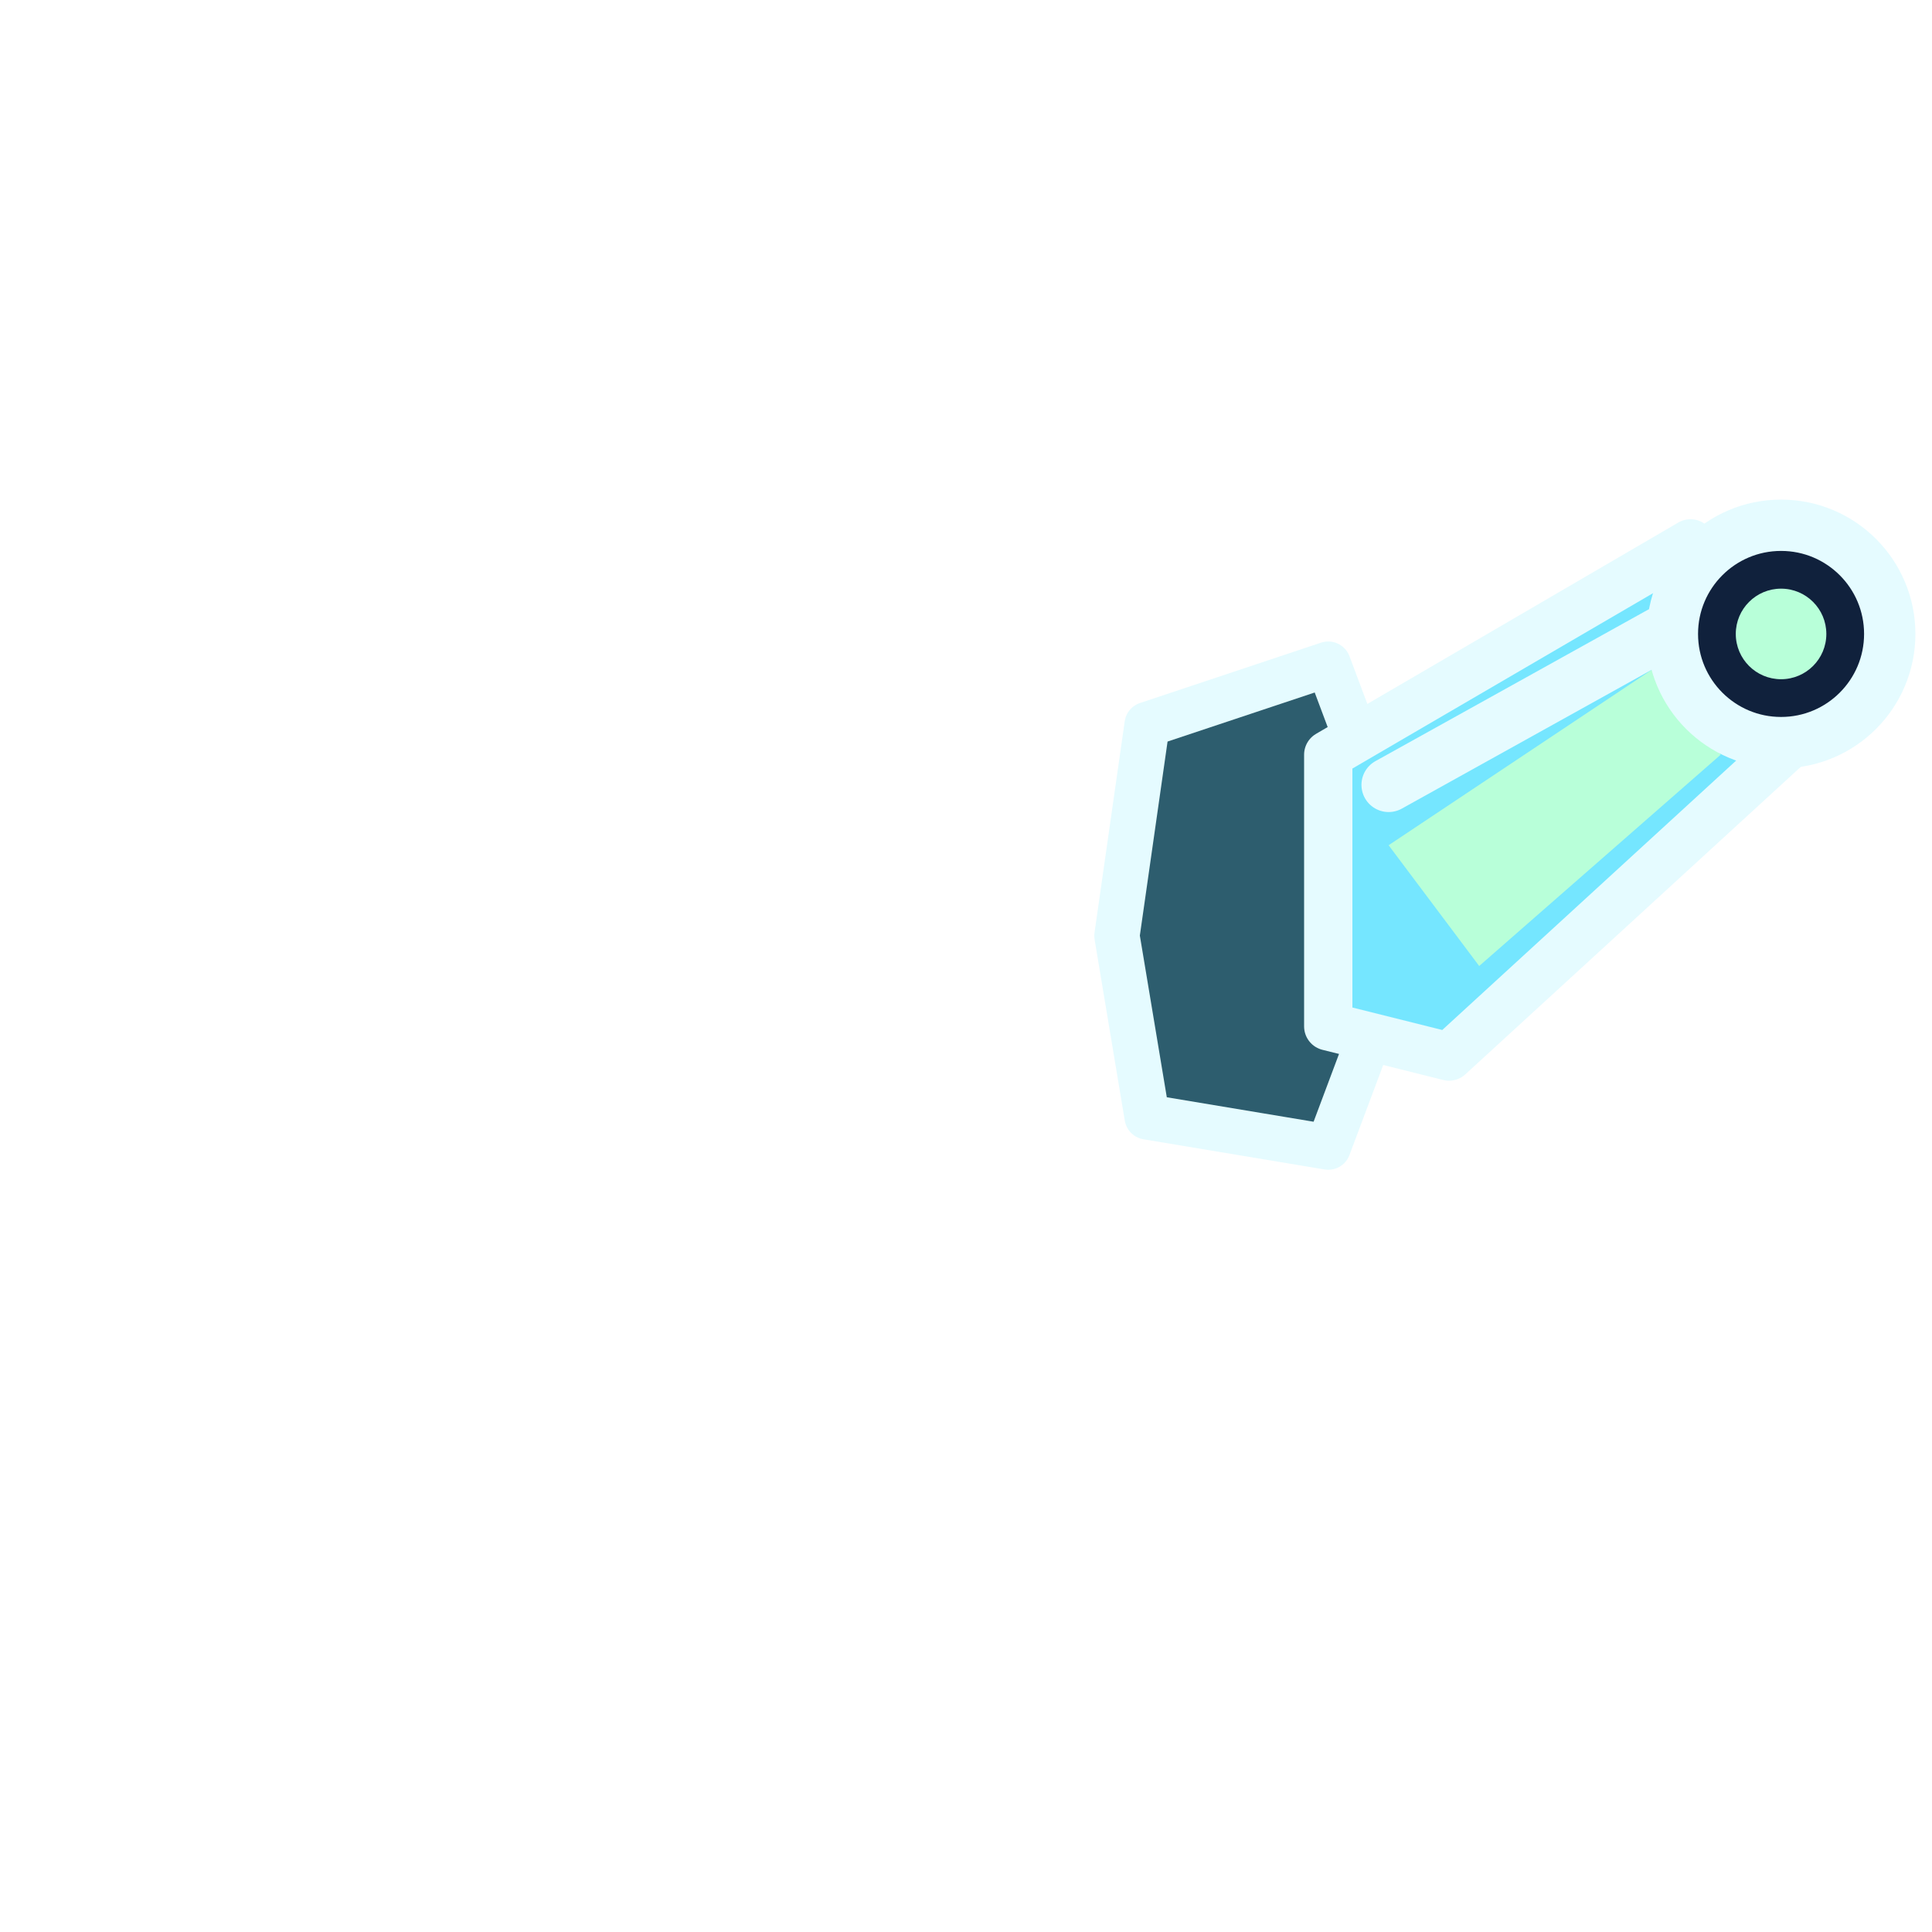
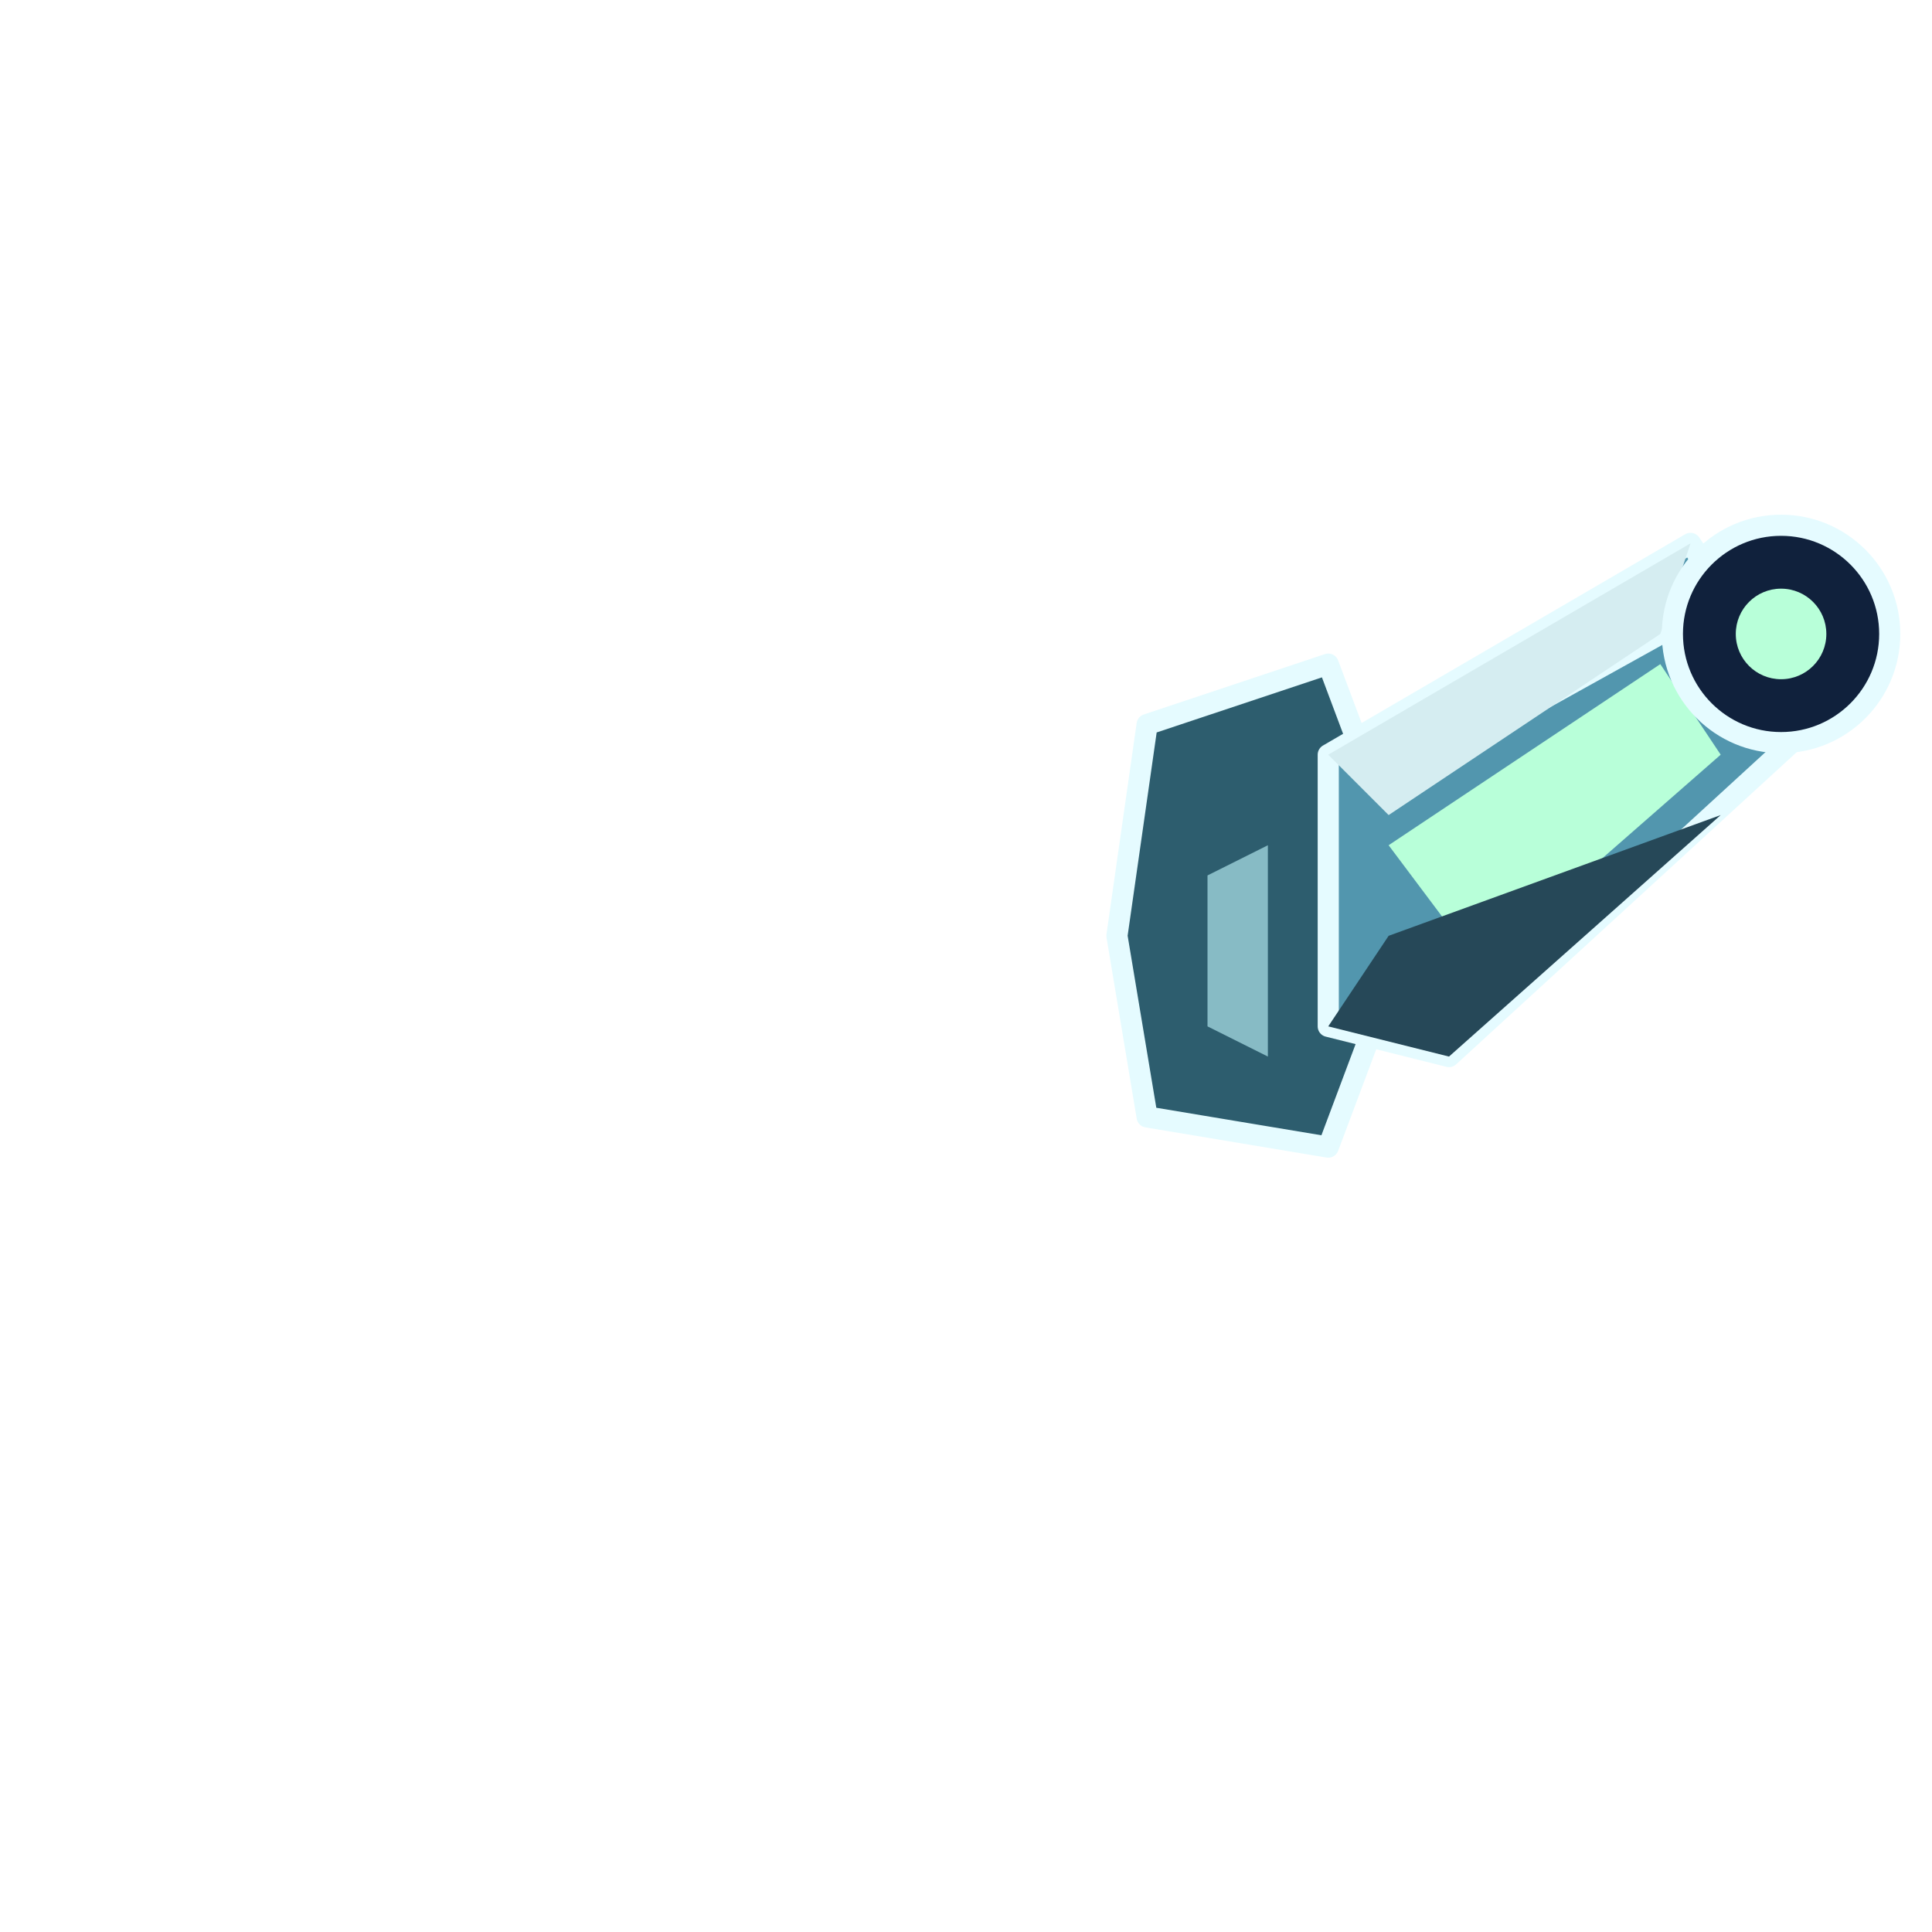
<svg xmlns="http://www.w3.org/2000/svg" viewBox="-32 -32 64 64" preserveAspectRatio="xMidYMid meet" role="img" aria-labelledby="cannon-basic-right-title cannon-basic-right-desc">
  <g id="cannon-basic-right" stroke-linejoin="round">
-     <path id="cannon-basic-right-mount" d="M6-8 12-10 15-2 12 6 6 5 5-1z" fill="#2d5d6e" stroke="#e5fbff" stroke-width="1.5" />
-     <path id="cannon-basic-right-barrel" d="M12-7 24-14 28-8 16 3 12 2z" fill="#75e6ff" stroke="#e5fbff" stroke-width="1.6" />
+     <path id="cannon-basic-right-mount" d="M6-8 12-10 15-2 12 6 6 5 5-1z" fill="#2d5d6e" stroke="#e5fbff" stroke-width="0.7" />
+     <path id="cannon-basic-right-barrel" d="M12-7 24-14 28-8 16 3 12 2z" fill="#5296ae" stroke="#e5fbff" stroke-width="0.7" />
    <path id="cannon-basic-right-bore" d="M14-4 23-10 25-7 17 0z" fill="#b8ffd9" />
-     <path id="cannon-basic-right-rail" d="M14-6 23-11" fill="none" stroke="#e5fbff" stroke-width="1.8" stroke-linecap="round" />
-     <circle id="cannon-basic-right-muzzle" cx="27" cy="-11" r="3.6" fill="#10213c" stroke="#e5fbff" stroke-width="1.7" />
+     <path id="cannon-basic-right-rail" d="M14-6 23-11" fill="none" stroke="#e5fbff" stroke-width="0.7" stroke-linecap="round" />
+     <path id="cannon-basic-right-facet-0" d="M12-7 24-14 23-11 14-5Z" fill="#d5edf1" />
+     <path id="cannon-basic-right-facet-1" d="M25-5 16 3 12 2 14-1Z" fill="#264858" />
+     <path id="cannon-basic-right-facet-2" d="M10-4 8-3 8 2 10 3Z" fill="#87bbc5" />
+     <circle id="cannon-basic-right-muzzle" cx="27" cy="-11" r="3.6" fill="#10213c" stroke="#e5fbff" stroke-width="0.7" />
    <circle id="cannon-basic-right-muzzle-core" cx="27" cy="-11" r="1.5" fill="#b8ffd9" />
  </g>
</svg>
